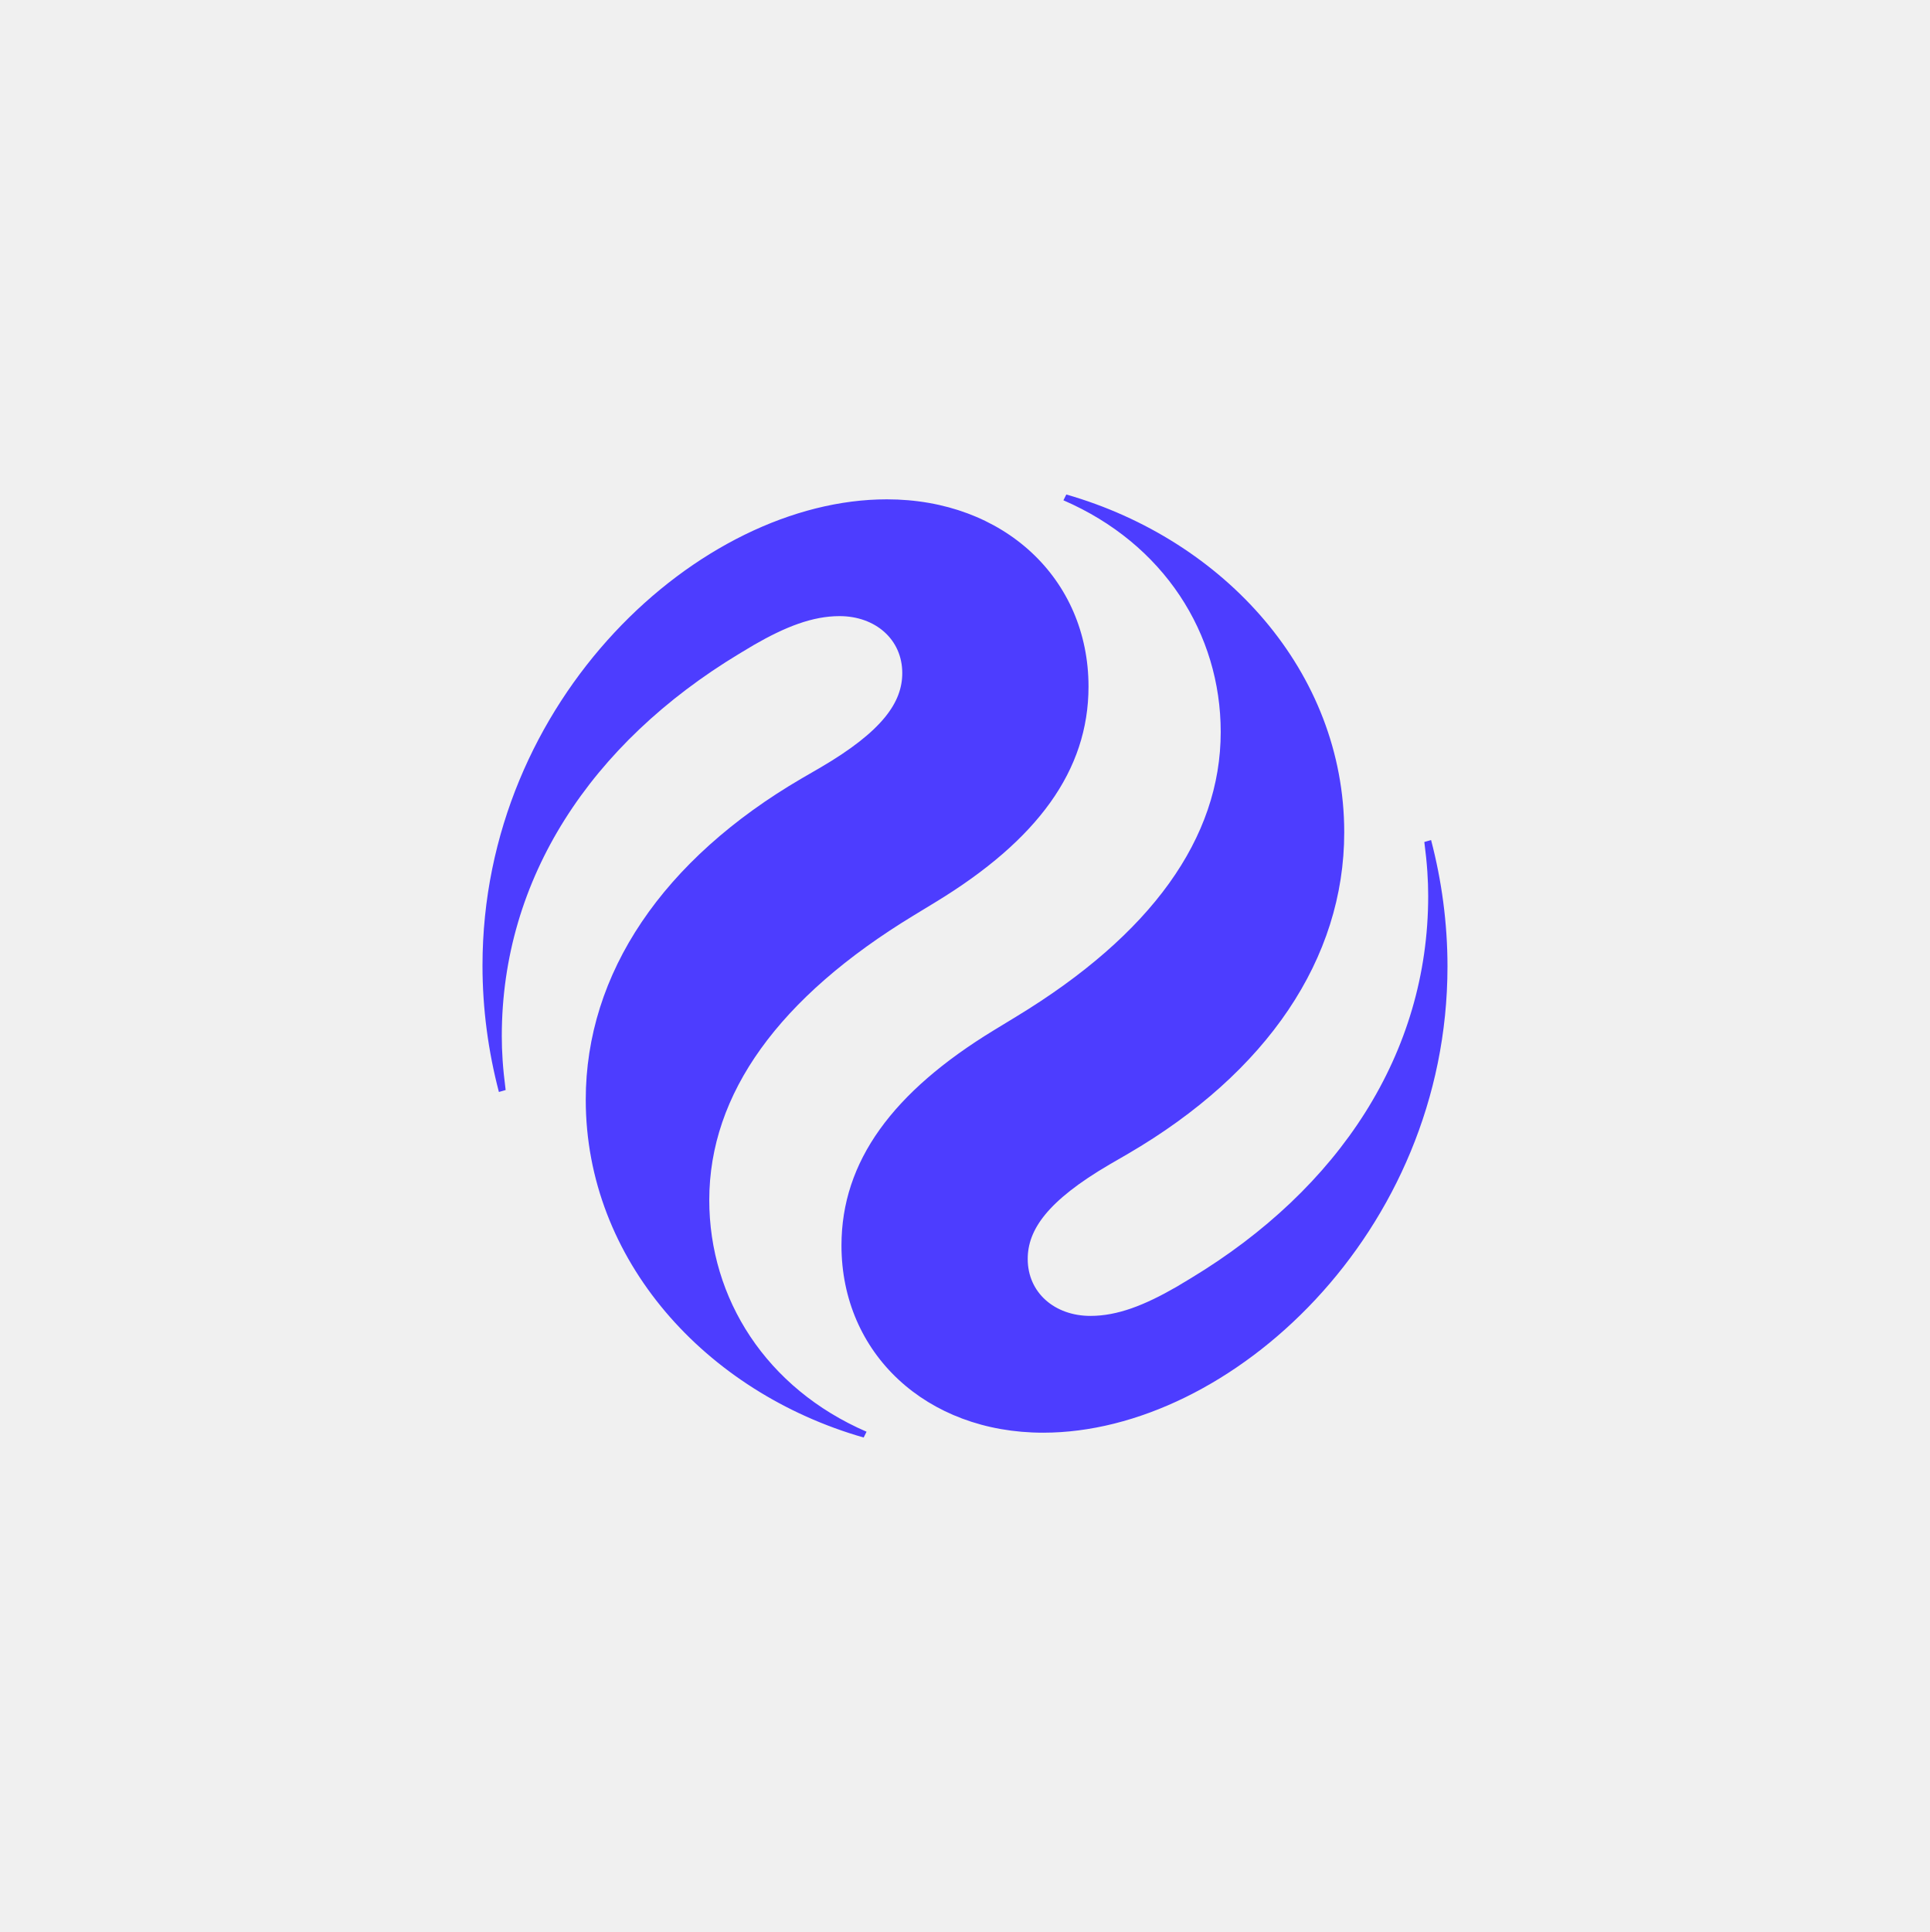
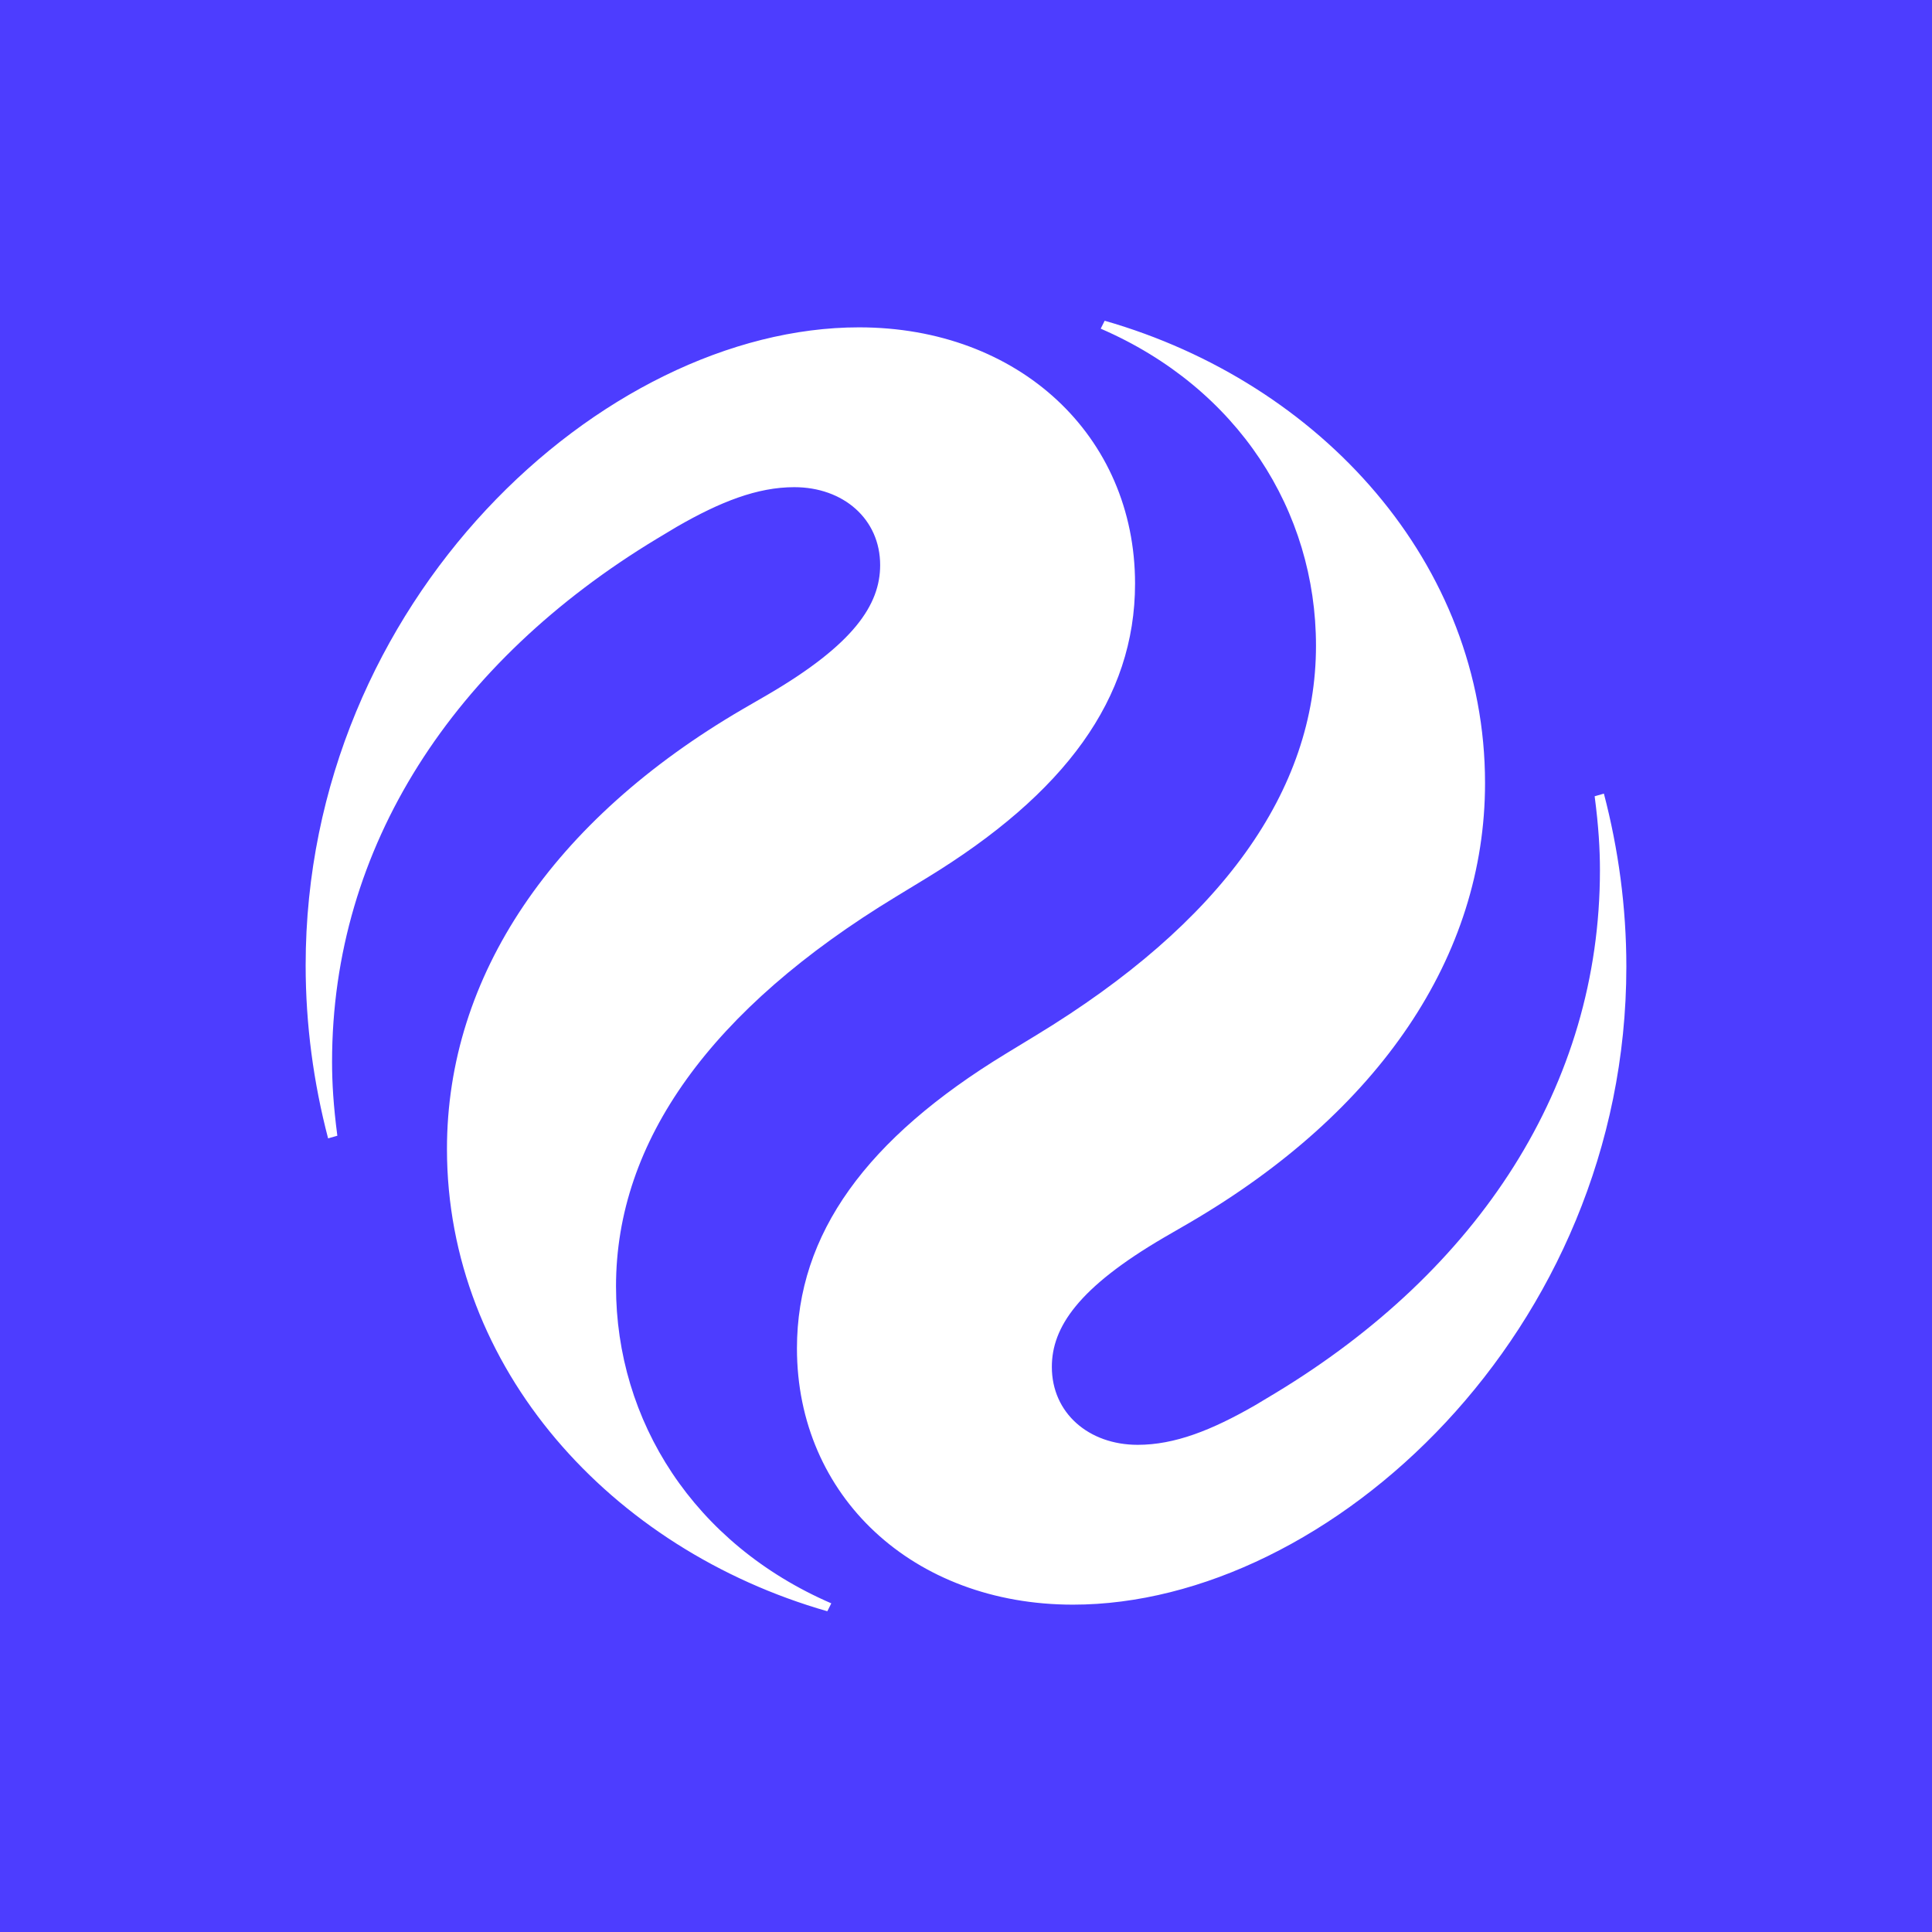
- <svg xmlns="http://www.w3.org/2000/svg" width="1234" height="1235" viewBox="0 0 1234 1235" fill="none">
-   <g clip-path="url(#clip0_90_6439)">
-     <path d="M681.785 316.104L679.934 319.806C744.102 347.571 780.505 404.952 780.505 467.886C780.505 535.756 736.081 597.456 649.701 649.901L635.51 658.539C570.725 698.027 538.024 742.451 538.024 796.13C538.024 865.234 592.32 915.827 666.977 915.827C786.675 915.827 925.5 788.109 925.5 617.817C925.5 590.052 921.798 562.904 915.011 536.99L910.692 538.224C912.543 552.415 913.16 562.904 913.16 572.776C913.16 673.347 856.396 759.727 761.378 817.108L752.123 822.661C731.762 834.384 714.486 841.171 697.21 841.171C674.381 841.171 657.105 826.363 657.105 804.768C657.105 786.258 669.445 767.748 709.55 744.302L721.273 737.515C810.121 685.687 859.481 612.881 859.481 532.054C859.481 429.632 782.973 345.103 681.785 316.104ZM552.215 918.912L554.066 915.21C489.898 887.446 453.495 830.065 453.495 767.131C453.495 699.261 497.919 637.561 584.299 585.116L598.49 576.478C663.275 536.99 695.976 492.566 695.976 438.887C695.976 369.783 641.68 319.189 567.023 319.189C447.325 319.189 308.5 446.908 308.5 617.2C308.5 644.965 312.202 672.113 318.989 698.027L323.308 696.793C321.457 682.602 320.84 672.113 320.84 662.241C320.84 561.67 377.604 475.29 472.622 417.909L481.877 412.356C502.238 400.633 519.514 393.846 536.79 393.846C559.619 393.846 576.895 408.654 576.895 430.249C576.895 448.759 564.555 467.269 524.45 490.715L512.727 497.502C423.879 549.33 374.519 622.136 374.519 702.963C374.519 805.385 451.027 889.914 552.215 918.912Z" fill="#4D3DFF" />
-   </g>
-   <defs>
-     <clipPath id="clip0_90_6439">
-       <rect width="617" height="617" fill="white" transform="translate(308.5 308.699)" />
-     </clipPath>
-   </defs>
+ <svg xmlns="http://www.w3.org/2000/svg" width="512" height="512" viewBox="0 0 512 512" fill="none">
+   <rect width="512" height="512" fill="#4D3DFF" />
+   <path d="M292.75 85L291.7 87.1C328.1 102.853 348.75 135.407 348.75 171.113C348.75 209.618 323.55 244.623 274.55 274.378L266.5 279.278C229.75 301.682 211.2 326.885 211.2 357.34C211.2 396.546 242 425.25 284.35 425.25C352.25 425.25 431 352.789 431 256.175C431 240.423 428.9 225.02 425.05 210.318L422.6 211.018C423.65 219.07 424 225.02 424 230.621C424 287.68 391.8 336.687 337.9 369.242L332.65 372.392C321.1 379.043 311.3 382.894 301.5 382.894C288.55 382.894 278.75 374.492 278.75 362.241C278.75 351.739 285.75 341.237 308.5 327.936L315.15 324.085C365.55 294.681 393.55 253.375 393.55 207.518C393.55 149.409 350.15 101.452 292.75 85ZM219.25 427L220.3 424.9C183.9 409.147 163.25 376.593 163.25 340.887C163.25 302.382 188.45 267.377 237.45 237.622L245.5 232.722C282.25 210.318 300.8 185.115 300.8 154.66C300.8 115.454 270 86.75 227.65 86.75C159.75 86.75 81 159.211 81 255.825C81 271.577 83.1 286.98 86.95 301.682L89.4 300.982C88.35 292.93 88 286.98 88 281.379C88 224.32 120.2 175.313 174.1 142.758L179.35 139.608C190.9 132.957 200.7 129.106 210.5 129.106C223.45 129.106 233.25 137.508 233.25 149.759C233.25 160.261 226.25 170.763 203.5 184.064L196.85 187.915C146.45 217.319 118.45 258.625 118.45 304.482C118.45 362.591 161.85 410.548 219.25 427Z" fill="white" />
</svg>
